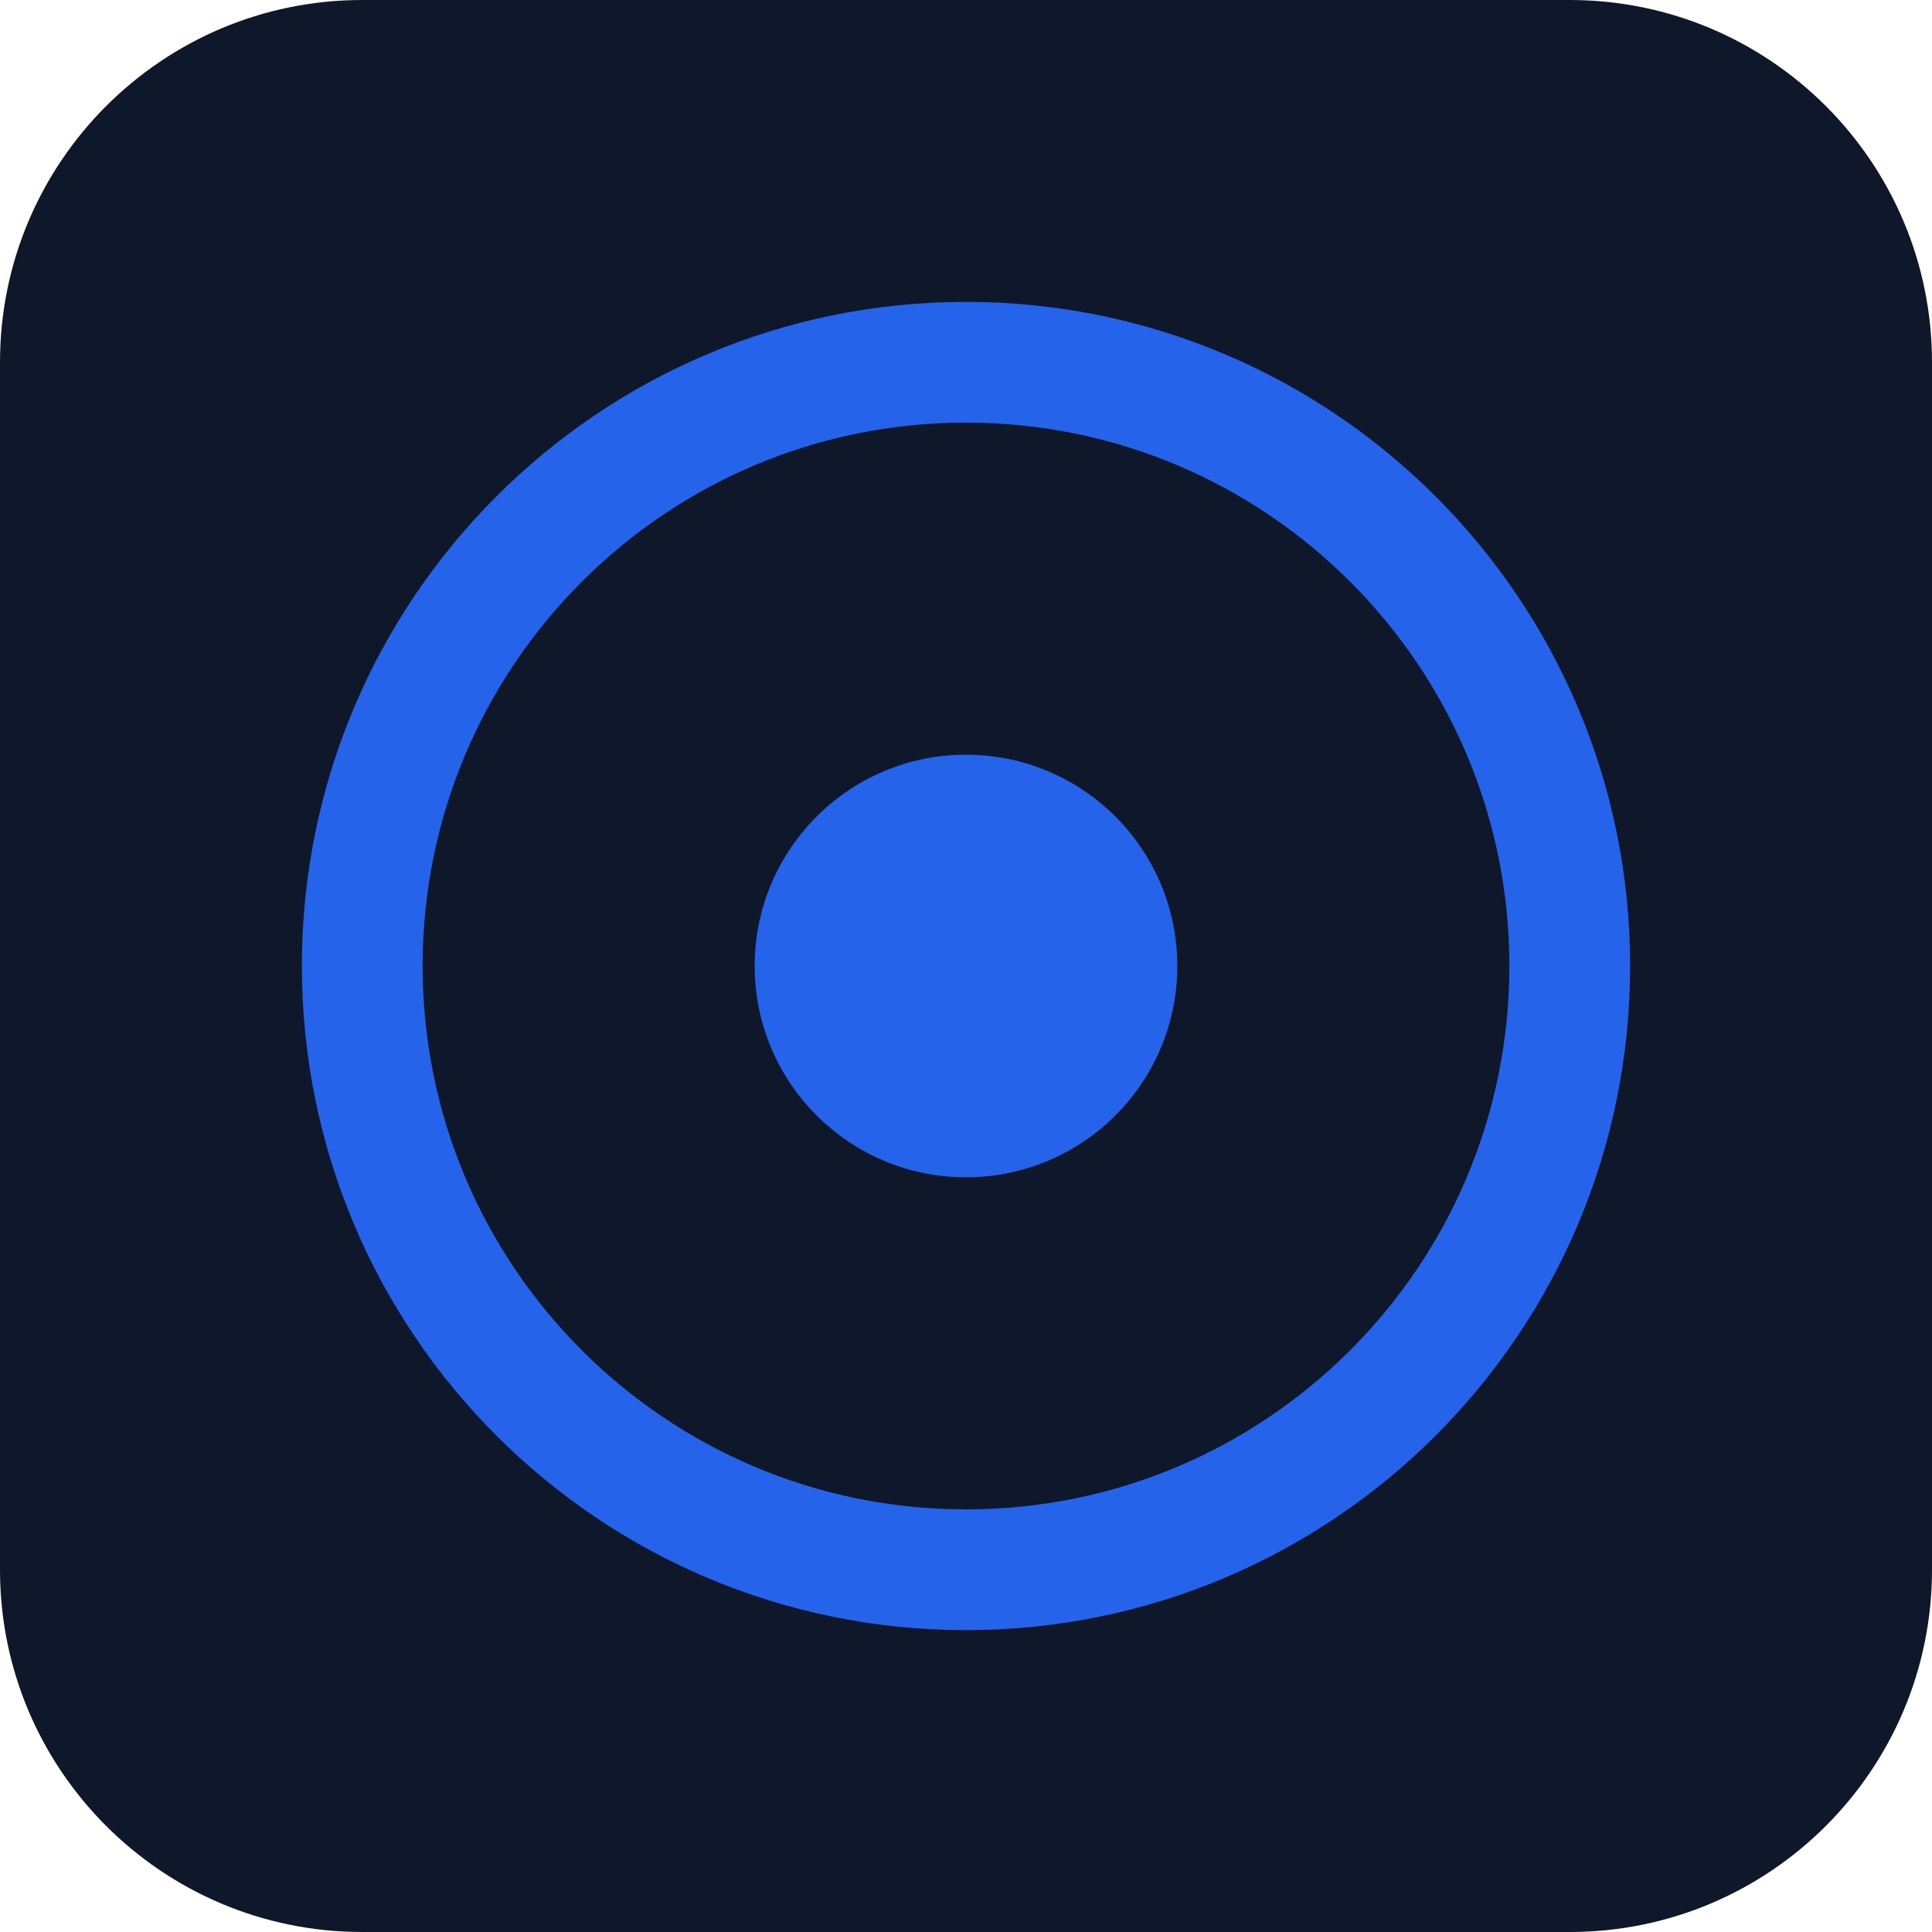
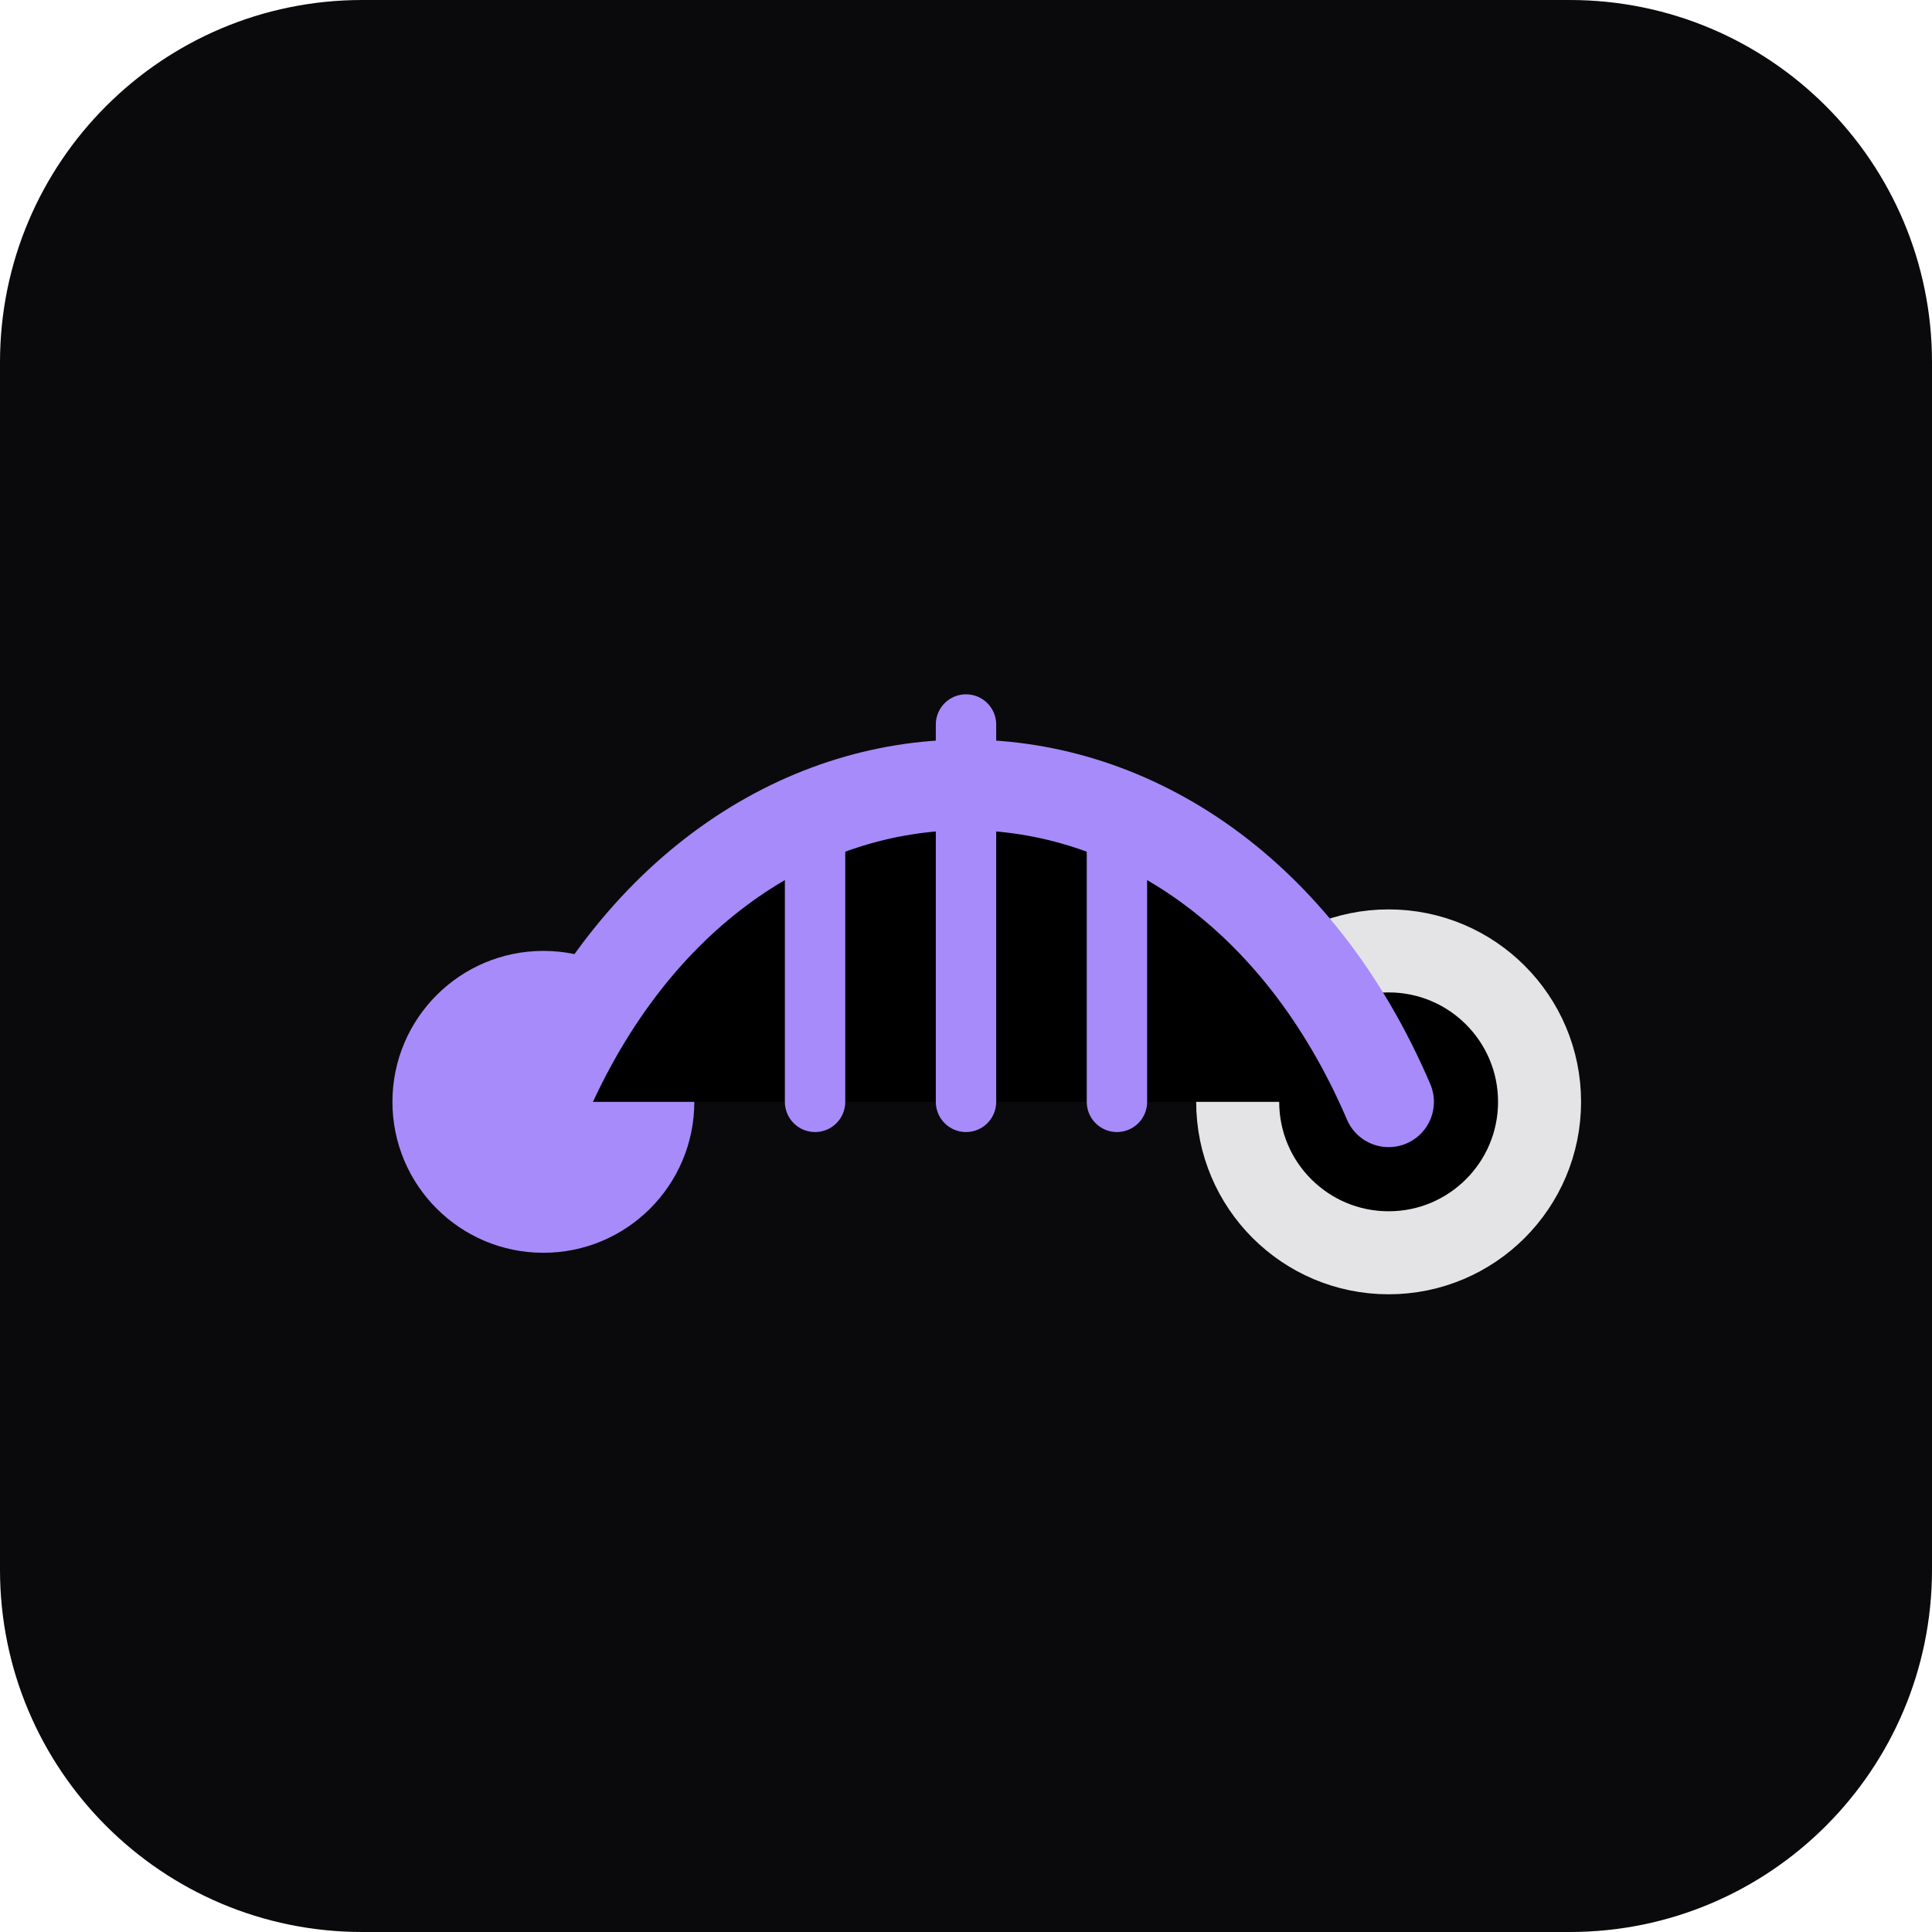
<svg xmlns="http://www.w3.org/2000/svg" viewBox="0 0 128 128">
-   <rect width="128" height="128" rx="24" fill="#0f172a" />
-   <circle cx="64" cy="64" r="40" fill="none" stroke="#2563eb" stroke-width="8" />
-   <circle cx="64" cy="64" r="14" fill="#2563eb" />
+   <rect width="128" height="128" rx="24" fill="#0a0a0d" />
+   <g transform="translate(14 15) scale(1)">
+     <circle cx="22" cy="58" r="10" fill="#a78bfa" />
+     <circle cx="78" cy="58" r="10" stroke="#e4e4e7" stroke-width="5.5" />
+     <path d="M22 58 C 34 30, 66 30, 78 58" stroke="#a78bfa" stroke-width="6" stroke-linecap="round" />
+     <path d="M40 38 L40 58 M50 33 L50 58 M60 38 L60 58" stroke="#a78bfa" stroke-width="4" stroke-linecap="round" />
+   </g>
</svg>
